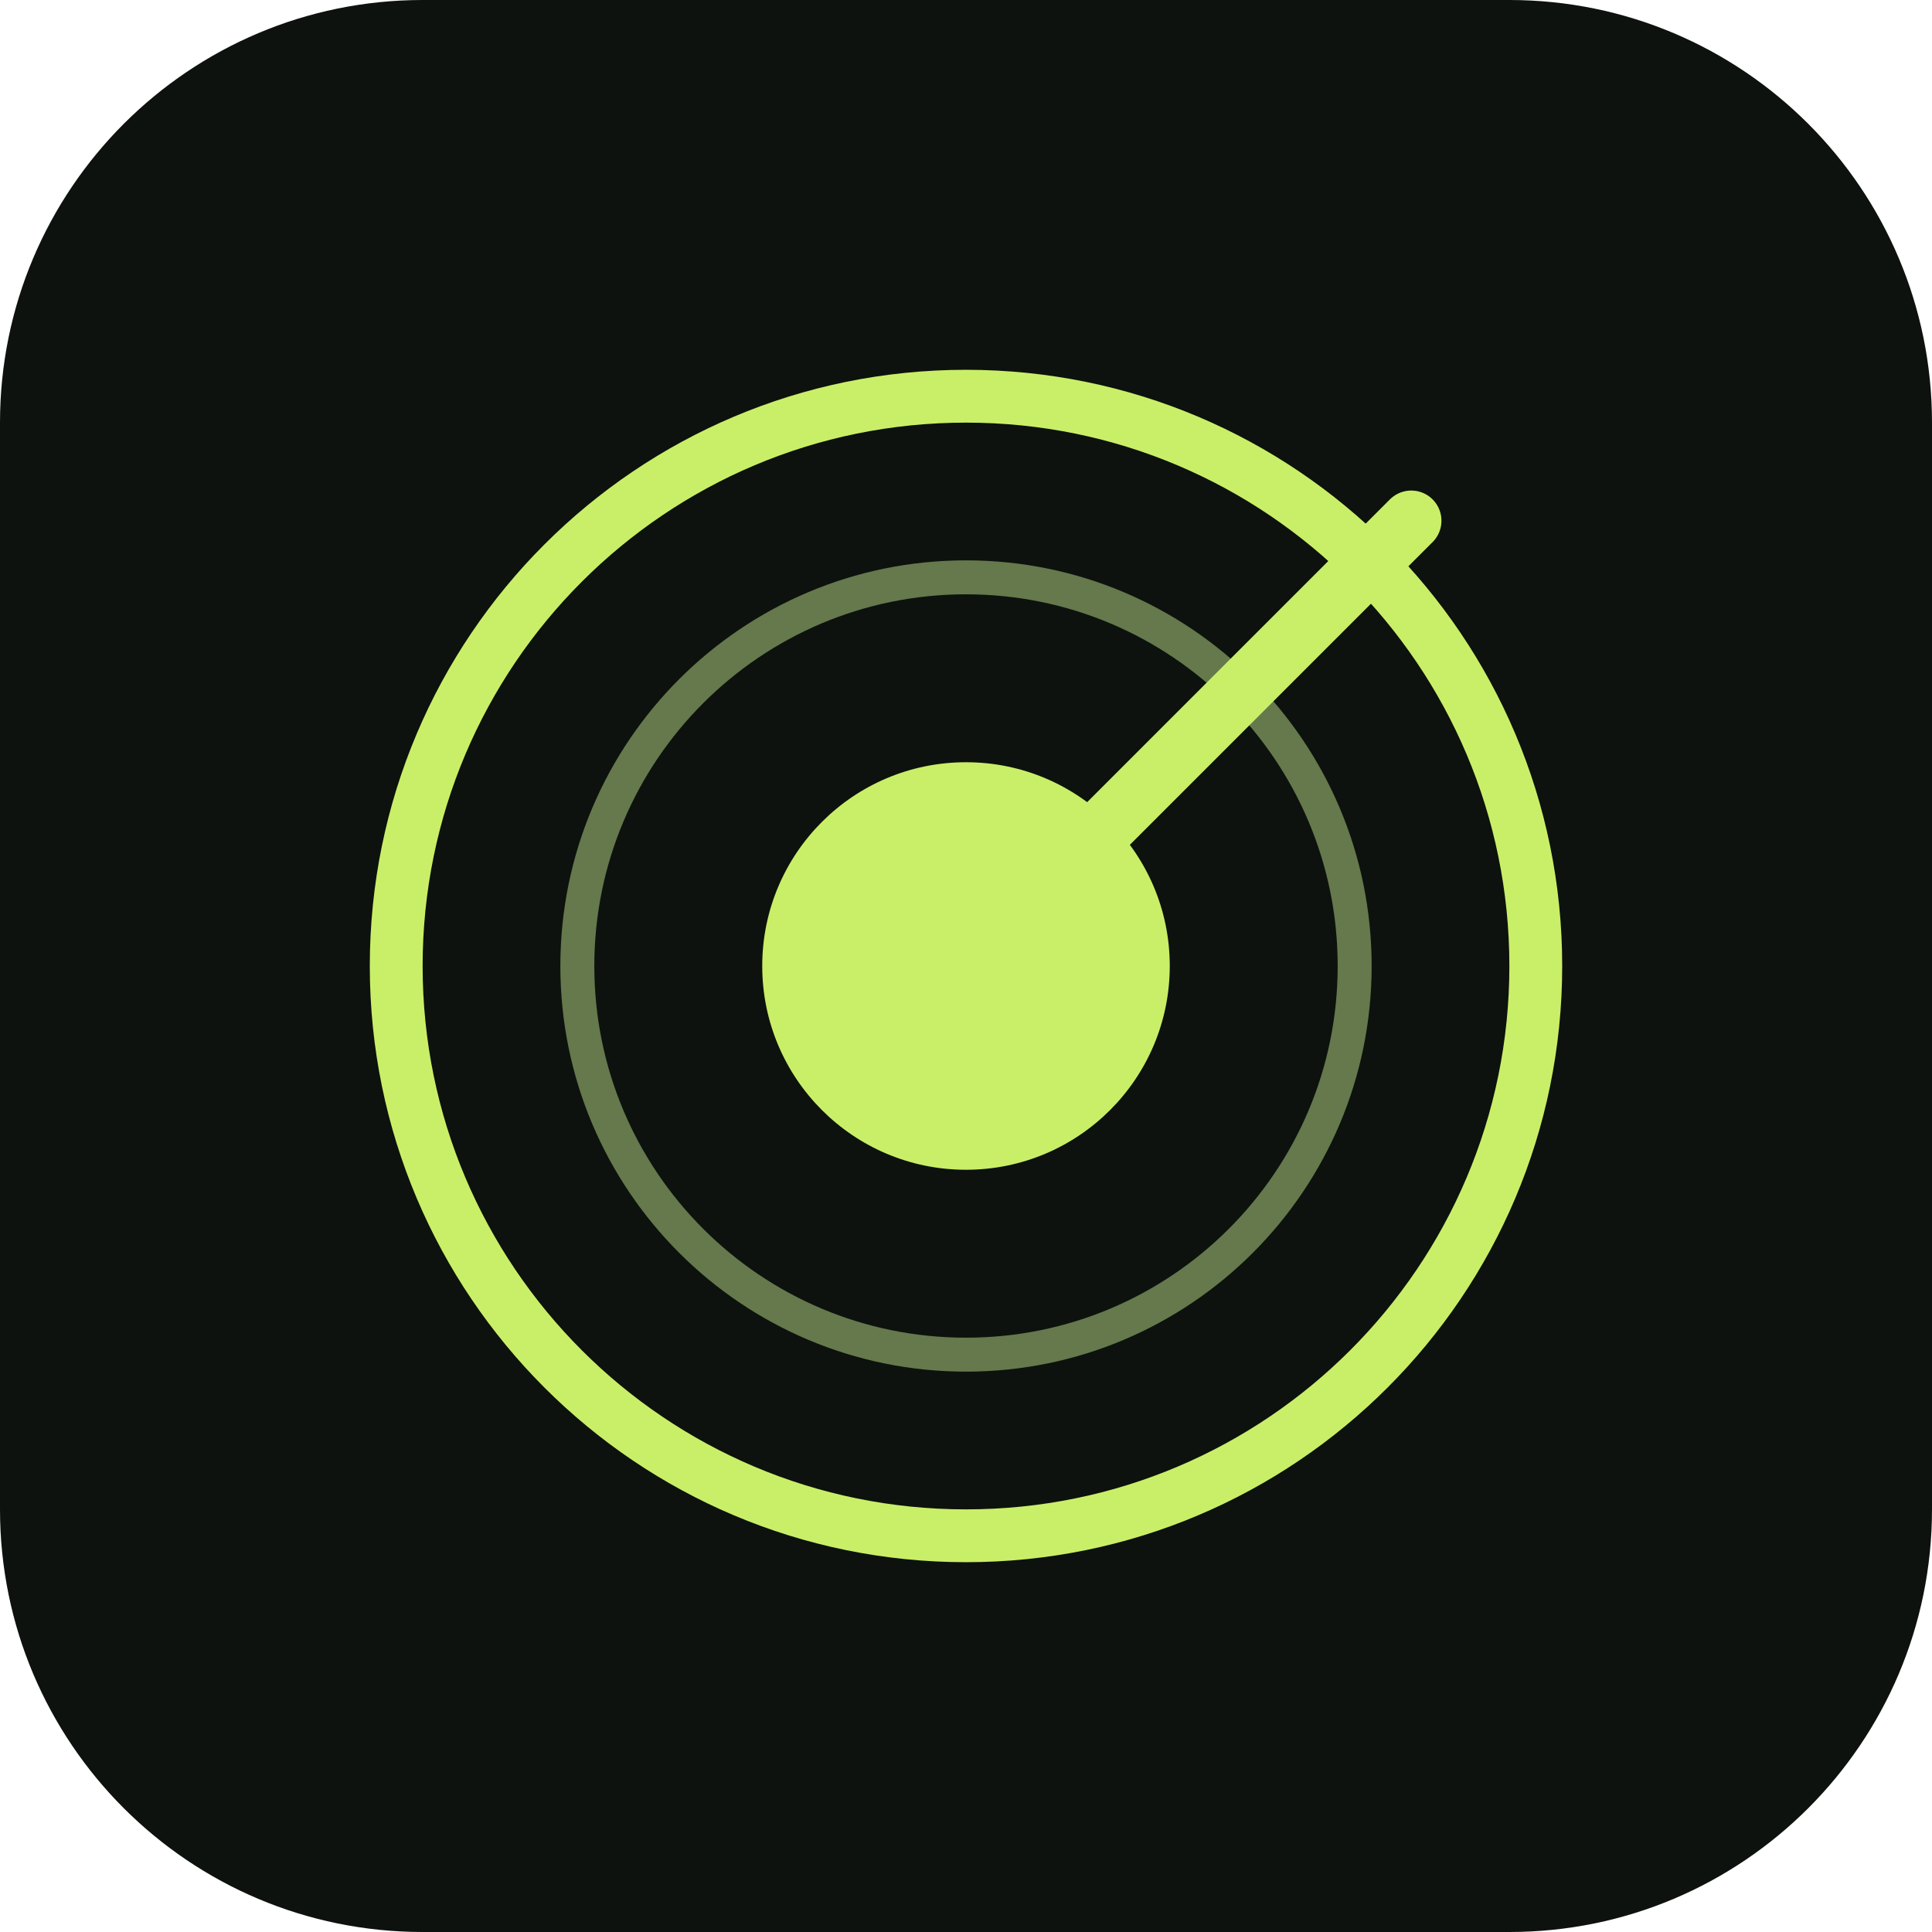
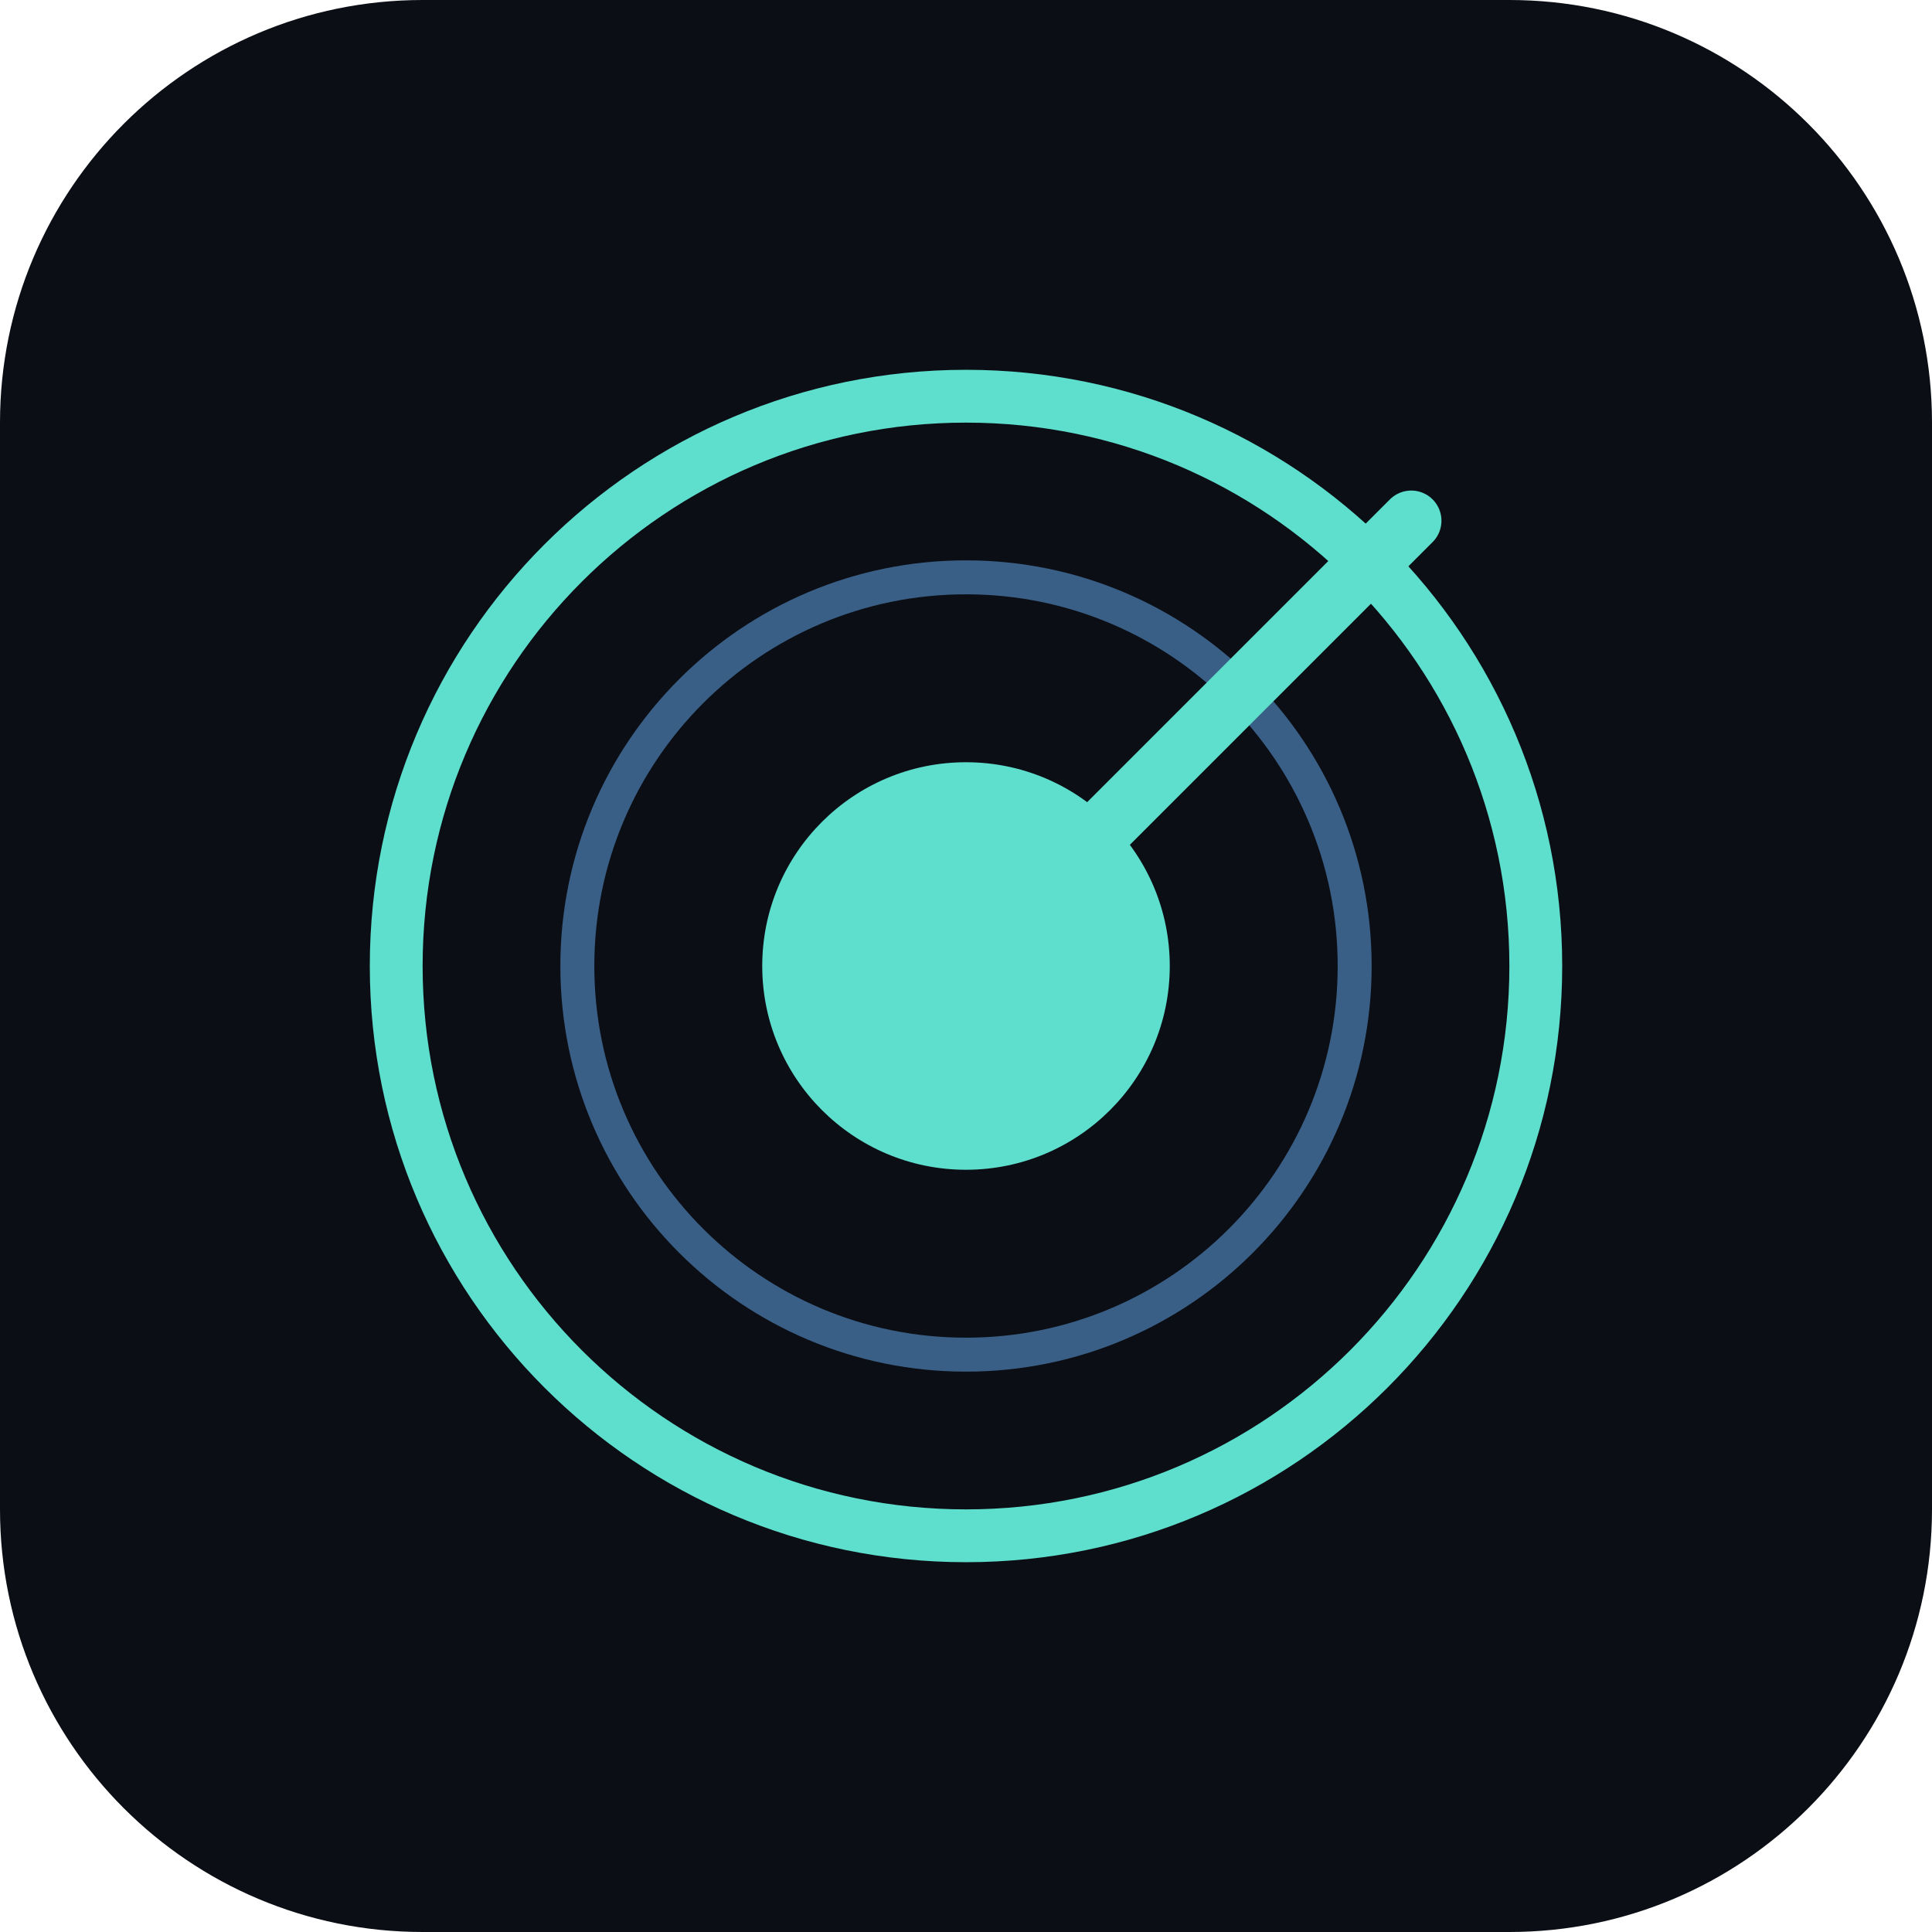
<svg xmlns="http://www.w3.org/2000/svg" viewBox="0 0 512 512">
-   <rect width="512" height="512" rx="112" fill="#0d120e" />
-   <circle cx="256" cy="256" r="151" fill="none" stroke="#c9ef68" stroke-width="14" />
-   <circle cx="256" cy="256" r="103" fill="none" stroke="#65794c" stroke-width="9" />
-   <circle cx="256" cy="256" r="54" fill="#c9ef68" />
-   <path d="M256 256 374 138" stroke="#c9ef68" stroke-width="16" stroke-linecap="round" />
+   <rect width="512" height="512" rx="112" fill="#0b0e14" />
+   <circle cx="256" cy="256" r="151" fill="none" stroke="#5edecd" stroke-width="14" />
+   <circle cx="256" cy="256" r="103" fill="none" stroke="#3a5f86" stroke-width="9" />
+   <circle cx="256" cy="256" r="54" fill="#5edecd" />
+   <path d="M256 256 374 138" stroke="#5edecd" stroke-width="16" stroke-linecap="round" />
</svg>
